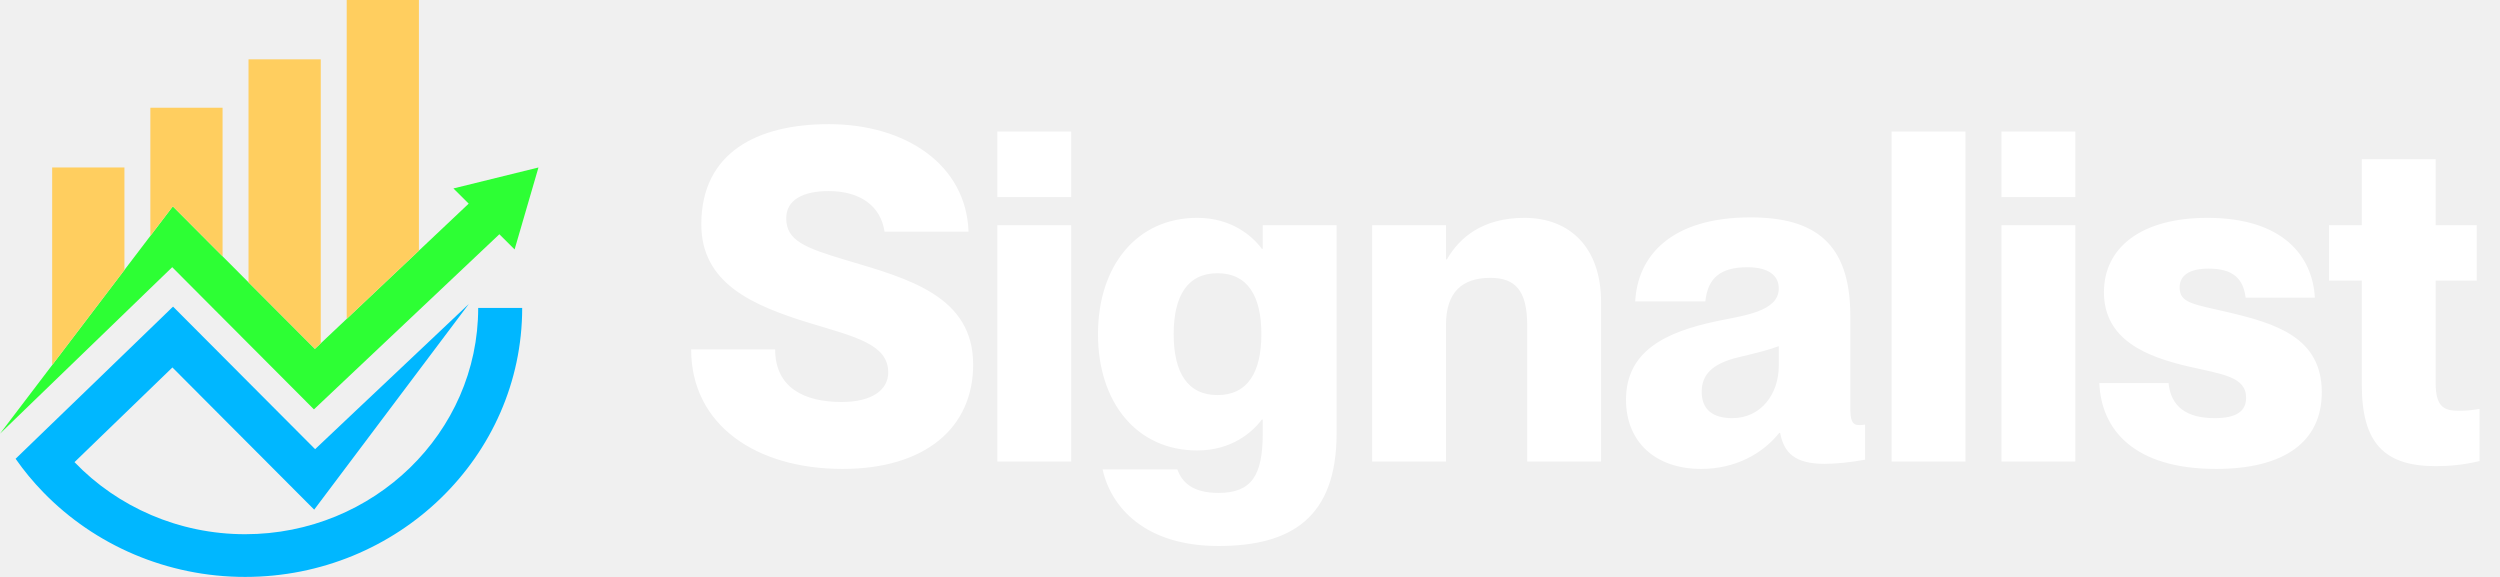
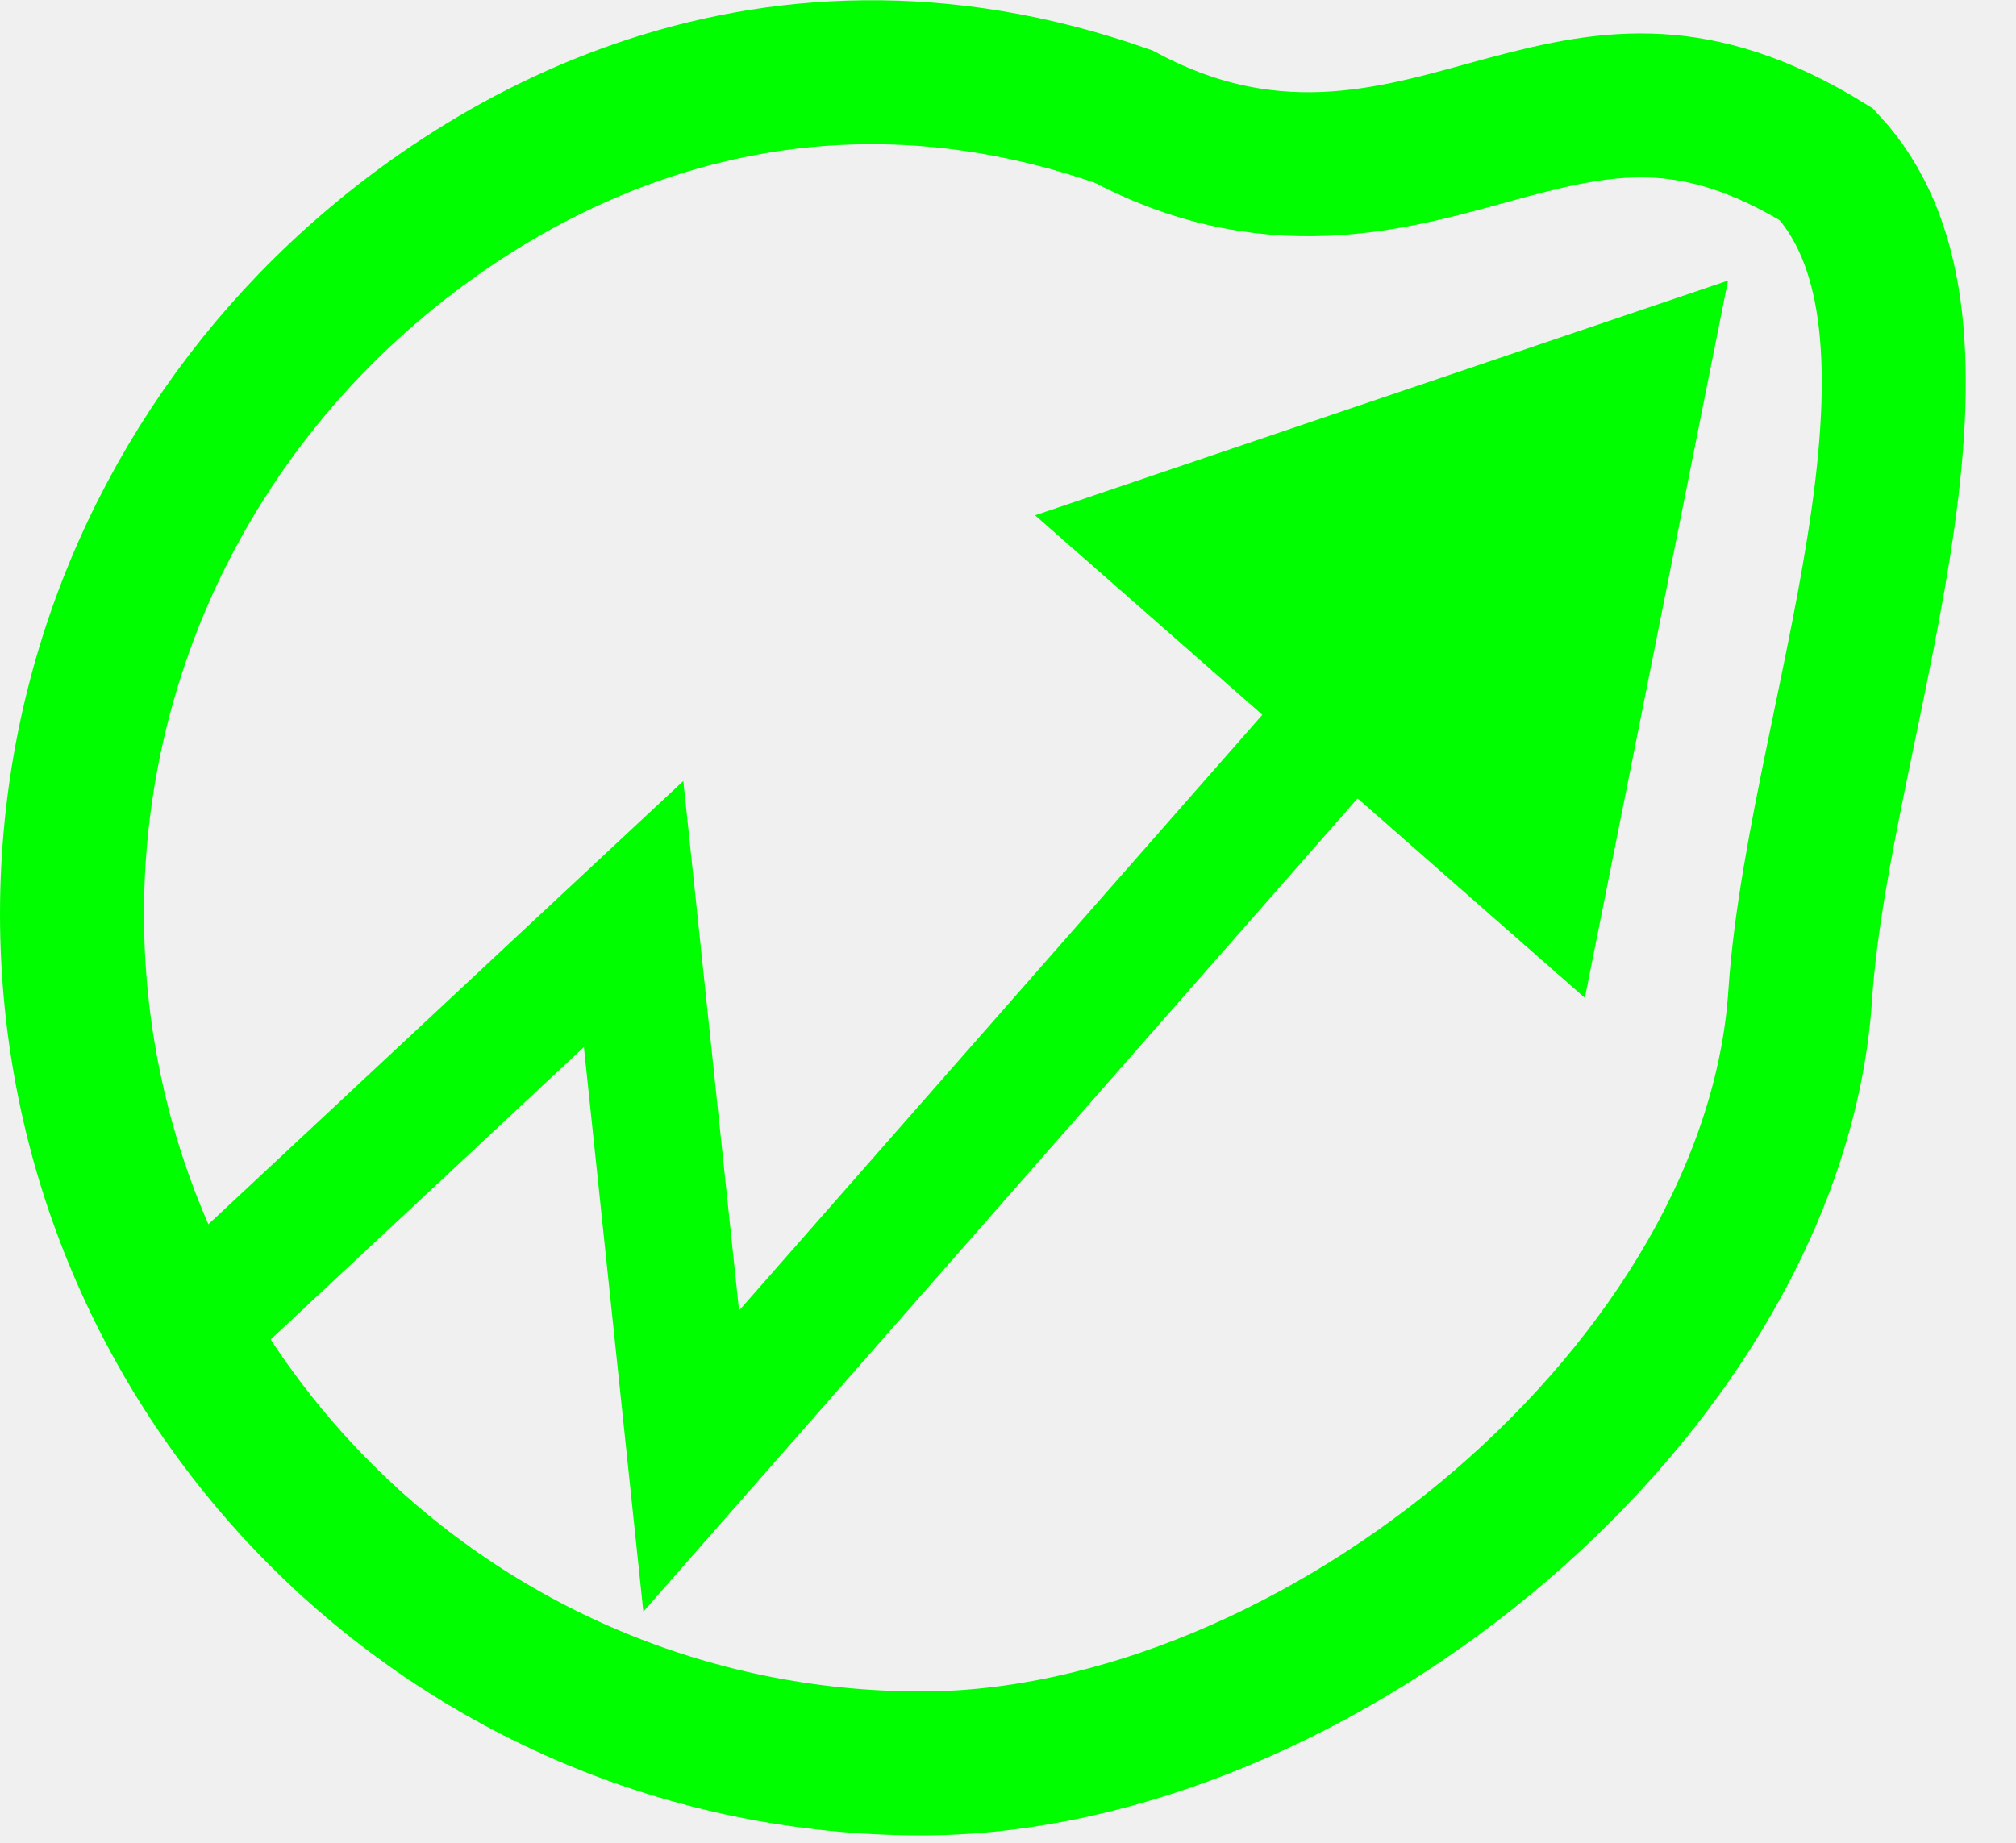
- <svg xmlns="http://www.w3.org/2000/svg" width="130" height="30" viewBox="0 0 130 30" fill="none">
-   <path d="M28 8.709L26.759 12.971L25.967 12.181L21.784 16.132L18.781 18.968L16.325 21.287L14.013 18.968L12.923 17.875L11.574 16.521L11.169 16.116L8.955 13.893L8.104 14.715L7.819 14.99L6.47 16.296L5.117 17.604L3.724 18.95L3.705 18.968L1.711 20.895L0 22.55L2.724 18.968L6.47 14.039L7.819 12.266L8.986 10.73L11.574 13.328L12.68 14.439L12.923 14.681L16.375 18.142L16.68 17.853L18.029 16.58L18.628 16.014L20.372 14.366L21.784 13.033L24.372 10.589L23.578 9.799L28 8.709Z" fill="#2DFF34" />
-   <path d="M6.47 8.709V14.039L2.724 18.968H2.713V8.709H6.47Z" fill="#FFCE5F" />
-   <path d="M27.154 16.014C27.154 23.726 20.692 30 12.745 30C8.69 30 4.918 28.346 2.252 25.599C1.726 25.059 1.244 24.477 0.811 23.856L2.467 22.256L5.13 19.686L5.871 18.968L6.47 18.39L7.819 17.085L8.117 16.797L8.821 16.116L8.934 16.003L8.936 16.005L8.999 15.945L11.574 18.528L12.693 19.652L16.386 23.357L18.639 21.227L20.385 19.58L21.032 18.968L21.784 18.258L24.383 15.802L16.338 26.502L11.18 21.33L8.966 19.108L8.117 19.928L5.13 22.816L3.874 24.031C6.119 26.37 9.311 27.779 12.745 27.779C19.429 27.779 24.866 22.502 24.866 16.014H27.154V16.014Z" fill="#00B7FF" />
-   <path d="M11.574 5.603V13.328L8.986 10.73L7.819 12.266V5.603H11.574Z" fill="#FFCE5F" />
-   <path d="M16.68 3.086V17.853L16.375 18.142L12.923 14.682V3.086H16.68Z" fill="#FFCE5F" />
-   <path d="M21.784 0V13.033L20.372 14.366L18.628 16.014L18.029 16.58V0H21.784Z" fill="#FFCE5F" />
-   <path d="M43.812 24.384C39.324 24.384 35.94 22.104 35.94 18.168H40.308C40.308 20.16 41.82 20.904 43.764 20.904C45.372 20.904 46.188 20.256 46.188 19.368C46.188 17.904 44.484 17.52 42.108 16.8C39.132 15.888 36.468 14.736 36.468 11.664C36.468 7.92 39.396 6.456 43.092 6.456C47.1 6.456 50.244 8.568 50.364 12.048H45.996C45.804 10.728 44.748 9.936 43.092 9.936C41.796 9.936 40.884 10.368 40.884 11.352C40.884 12.504 41.844 12.888 44.028 13.536C47.268 14.496 50.604 15.408 50.604 18.96C50.604 22.248 48.108 24.384 43.812 24.384ZM55.702 10.248H51.862V6.84H55.702V10.248ZM55.702 24H51.862V11.712H55.702V24ZM65.663 12.936V11.712H69.503V22.536C69.503 26.928 67.127 28.392 63.359 28.392C59.543 28.392 57.767 26.376 57.335 24.408H61.223C61.463 25.08 62.015 25.632 63.359 25.632C65.087 25.632 65.663 24.72 65.663 22.536V21.816H65.615C65.135 22.464 64.055 23.424 62.255 23.424C59.111 23.424 57.095 20.928 57.095 17.376C57.095 13.824 59.111 11.328 62.255 11.328C64.055 11.328 65.135 12.288 65.615 12.936H65.663ZM63.311 20.544C64.871 20.544 65.591 19.368 65.591 17.376C65.591 15.384 64.871 14.208 63.311 14.208C61.751 14.208 61.031 15.384 61.031 17.376C61.031 19.368 61.751 20.544 63.311 20.544ZM79.271 11.328C81.647 11.328 83.255 12.888 83.255 15.696V24H79.415V16.92C79.415 15.072 78.767 14.448 77.495 14.448C76.031 14.448 75.191 15.192 75.191 16.896V24H71.351V11.712H75.191V13.488H75.239C75.887 12.36 77.087 11.328 79.271 11.328ZM88.464 24.384C86.064 24.384 84.552 22.968 84.552 20.784C84.552 18.24 86.64 17.256 89.256 16.704C90.6 16.416 92.496 16.224 92.496 15C92.496 14.328 91.968 13.896 90.864 13.896C89.448 13.896 88.8 14.472 88.68 15.672H85.032C85.152 13.32 86.88 11.304 91.032 11.304C94.368 11.304 96.216 12.648 96.216 16.416V21.168C96.216 21.816 96.288 22.104 96.672 22.104C96.768 22.104 96.84 22.104 96.984 22.08V23.904C96.216 24.048 95.424 24.12 94.872 24.12C93.336 24.12 92.76 23.544 92.568 22.512H92.52C91.656 23.592 90.24 24.384 88.464 24.384ZM90.072 21.744C91.608 21.744 92.496 20.448 92.496 19.032V18C91.992 18.192 91.416 18.336 90.408 18.576C88.992 18.912 88.488 19.512 88.488 20.376C88.488 21.312 89.088 21.744 90.072 21.744ZM102.203 24H98.363V6.84H102.203V24ZM107.916 10.248H104.076V6.84H107.916V10.248ZM107.916 24H104.076V11.712H107.916V24ZM115.237 24.384C110.941 24.384 109.261 22.32 109.165 19.92H112.765C112.885 21.144 113.701 21.744 115.165 21.744C116.293 21.744 116.797 21.384 116.797 20.688C116.797 19.584 115.573 19.464 113.797 19.056C111.637 18.552 109.405 17.688 109.405 15.192C109.405 12.888 111.325 11.328 114.781 11.328C118.717 11.328 120.253 13.32 120.373 15.48H116.773C116.653 14.496 116.125 13.968 114.853 13.968C113.797 13.968 113.341 14.352 113.341 14.952C113.341 15.768 114.061 15.816 115.909 16.248C118.333 16.824 120.733 17.544 120.733 20.4C120.733 22.968 118.789 24.384 115.237 24.384ZM127.902 21.36C128.262 21.36 128.478 21.336 128.934 21.264V23.976C128.118 24.168 127.422 24.24 126.654 24.24C123.966 24.24 122.814 23.016 122.814 20.016V14.592H121.11V11.712H122.814V8.28H126.654V11.712H128.79V14.592H126.654V19.92C126.654 21.24 127.158 21.36 127.902 21.36Z" fill="white" />
+ <svg xmlns="http://www.w3.org/2000/svg" width="35" height="32" viewBox="0 0 35 32" fill="none">
+   <path d="M5.398 5.617C8.107 2.818 13.177 -0.199 19.508 2.025C22.215 3.473 24.436 2.675 26.197 2.205C27.112 1.961 27.919 1.789 28.787 1.839C29.605 1.886 30.551 2.14 31.712 2.856C32.91 4.15 33.079 6.228 32.693 8.986C32.501 10.359 32.194 11.77 31.901 13.194C31.615 14.588 31.338 16.009 31.253 17.289C31.032 20.606 29.016 23.945 26.06 26.487C23.106 29.027 19.385 30.622 16 30.622C7.854 30.622 1.25 24.018 1.25 15.872C1.25 11.887 2.829 8.273 5.398 5.617Z" stroke="#00FE00" stroke-width="2.5" />
+   <path d="M12 25.372L10.906 25.487L11.169 27.986L12.827 26.098L12 25.372ZM30 4.872L17.97 8.948L27.515 17.328L30 4.872ZM11 15.872L12.094 15.757L11.863 13.562L10.249 15.068L11 15.872ZM12 25.372L12.827 26.098L24.295 13.037L23.468 12.312L22.641 11.586L11.173 24.646L12 25.372ZM3.501 22.873L4.252 23.677L11.751 16.676L11 15.872L10.249 15.068L2.751 22.069L3.501 22.873ZM11 15.872L9.906 15.987L10.906 25.487L12 25.372L13.094 25.257L12.094 15.757L11 15.872Z" fill="#00FE00" />
</svg>
